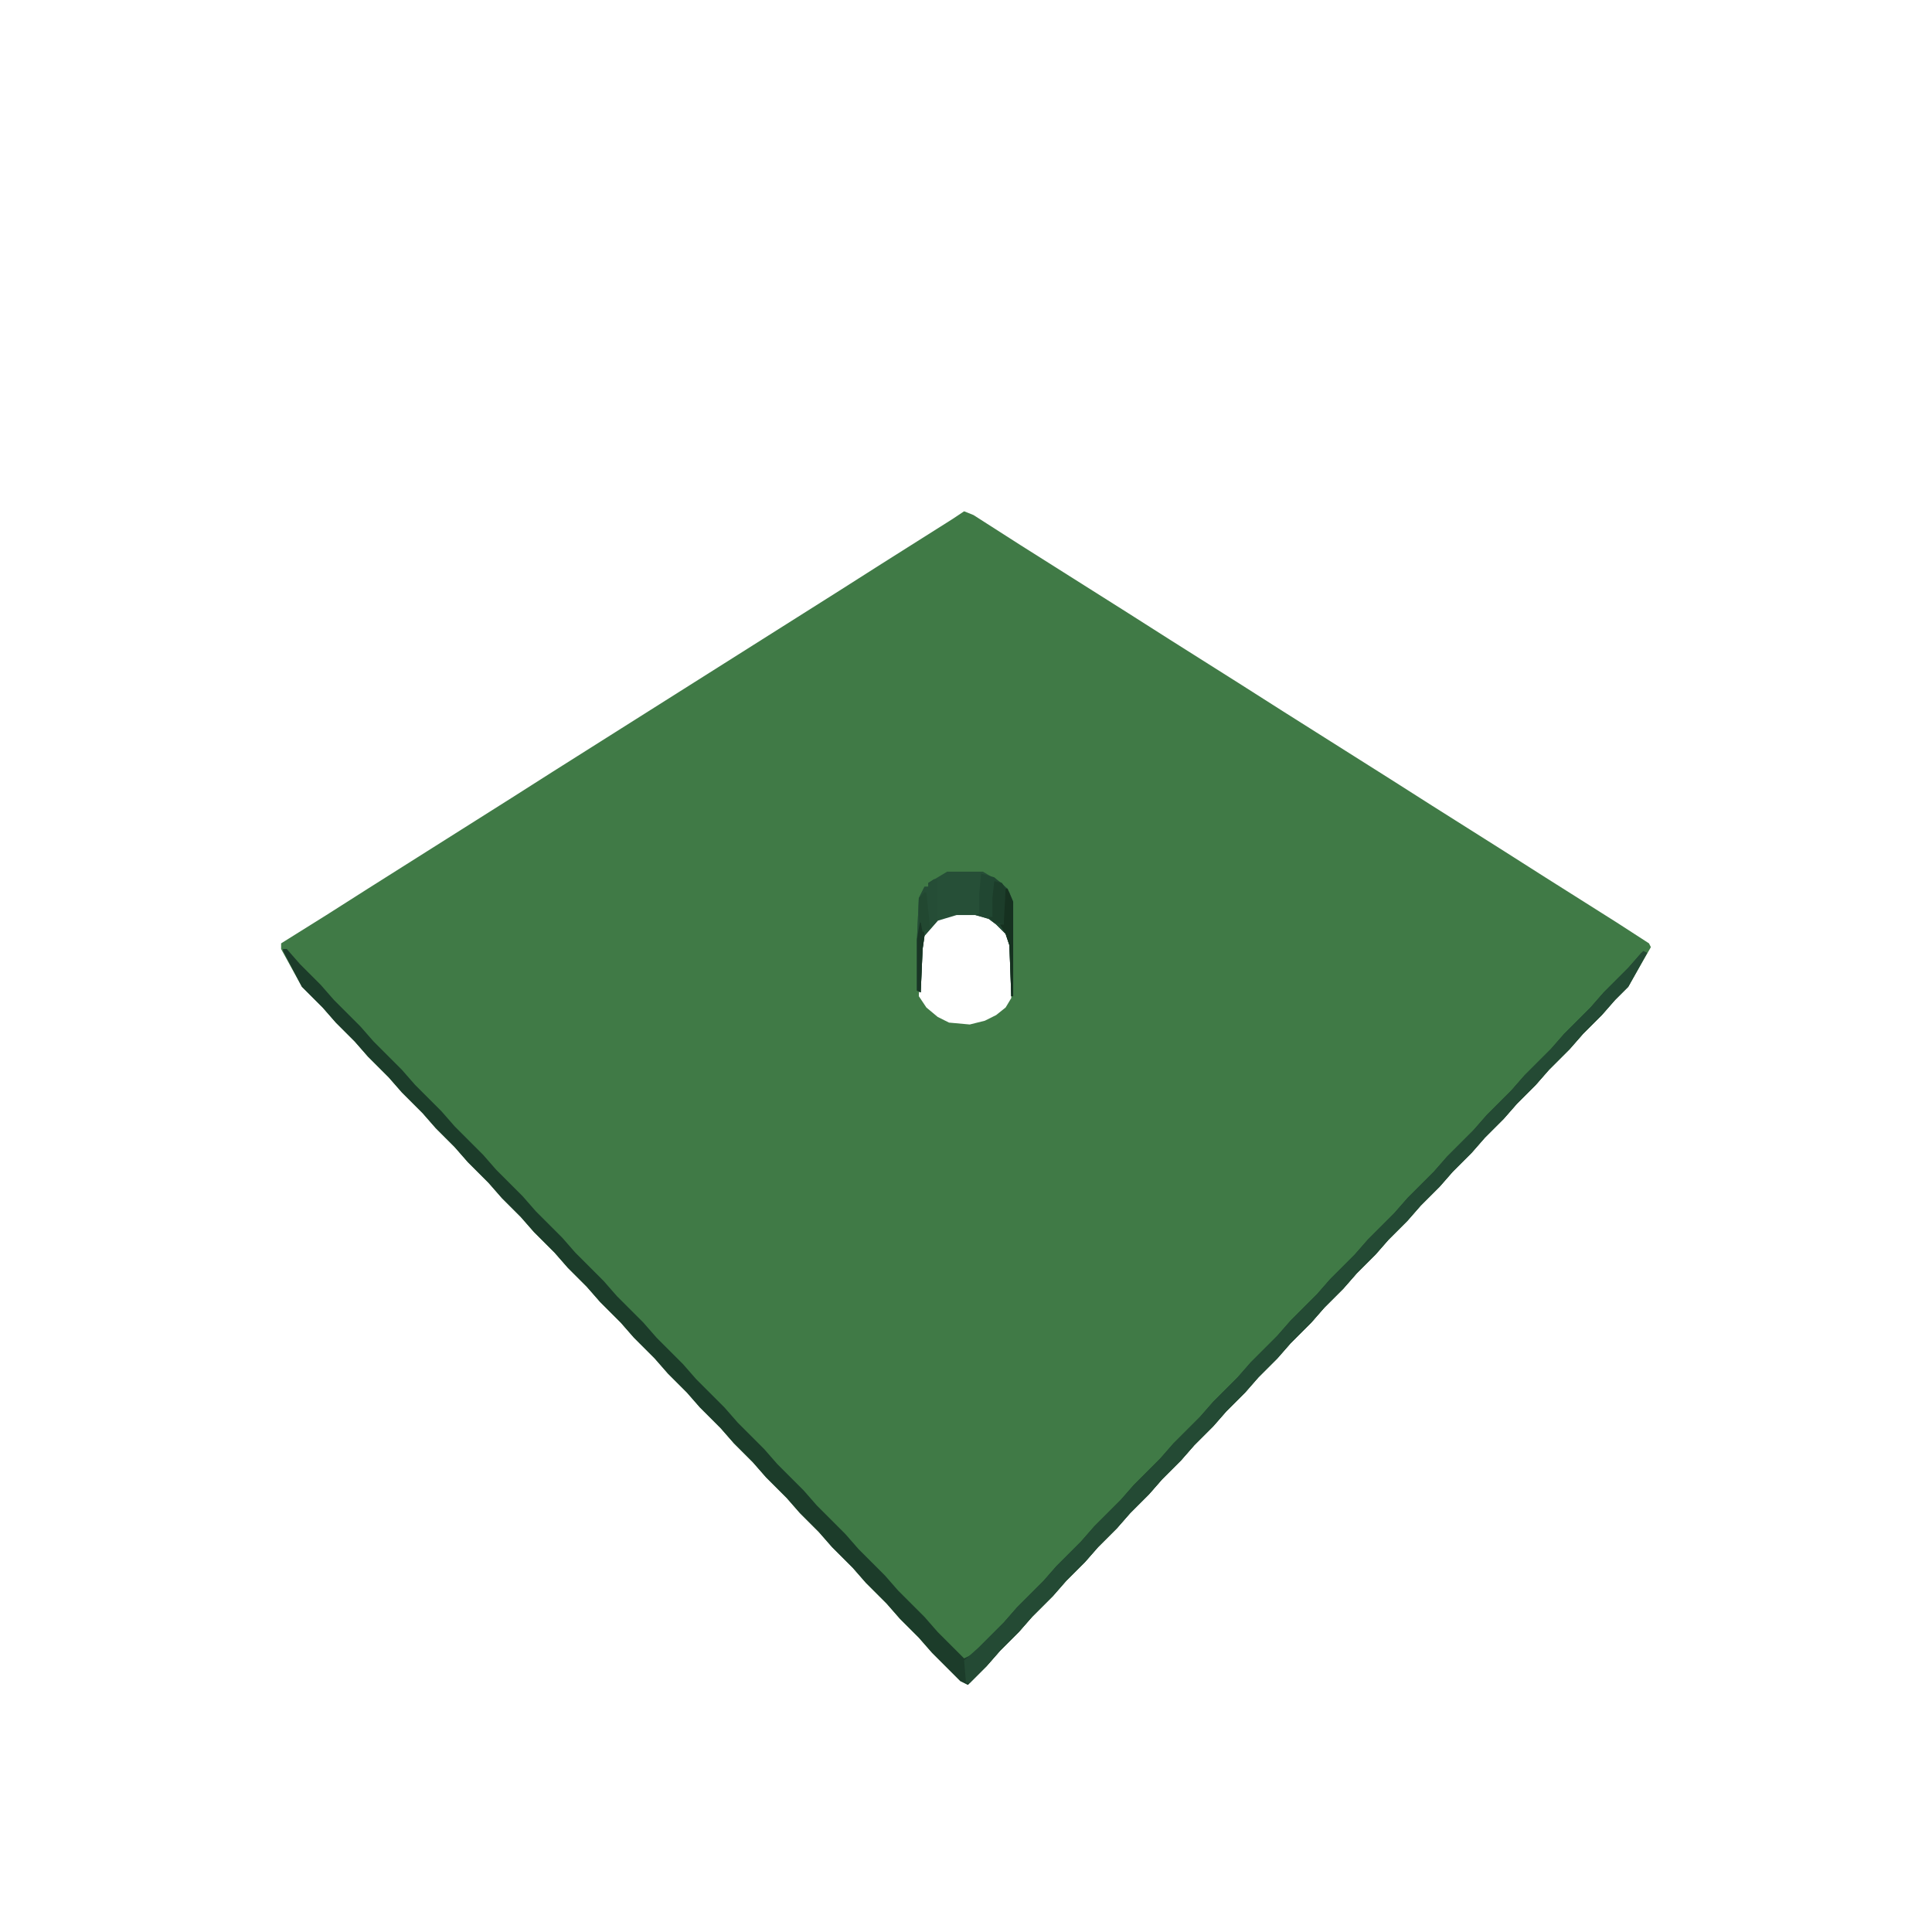
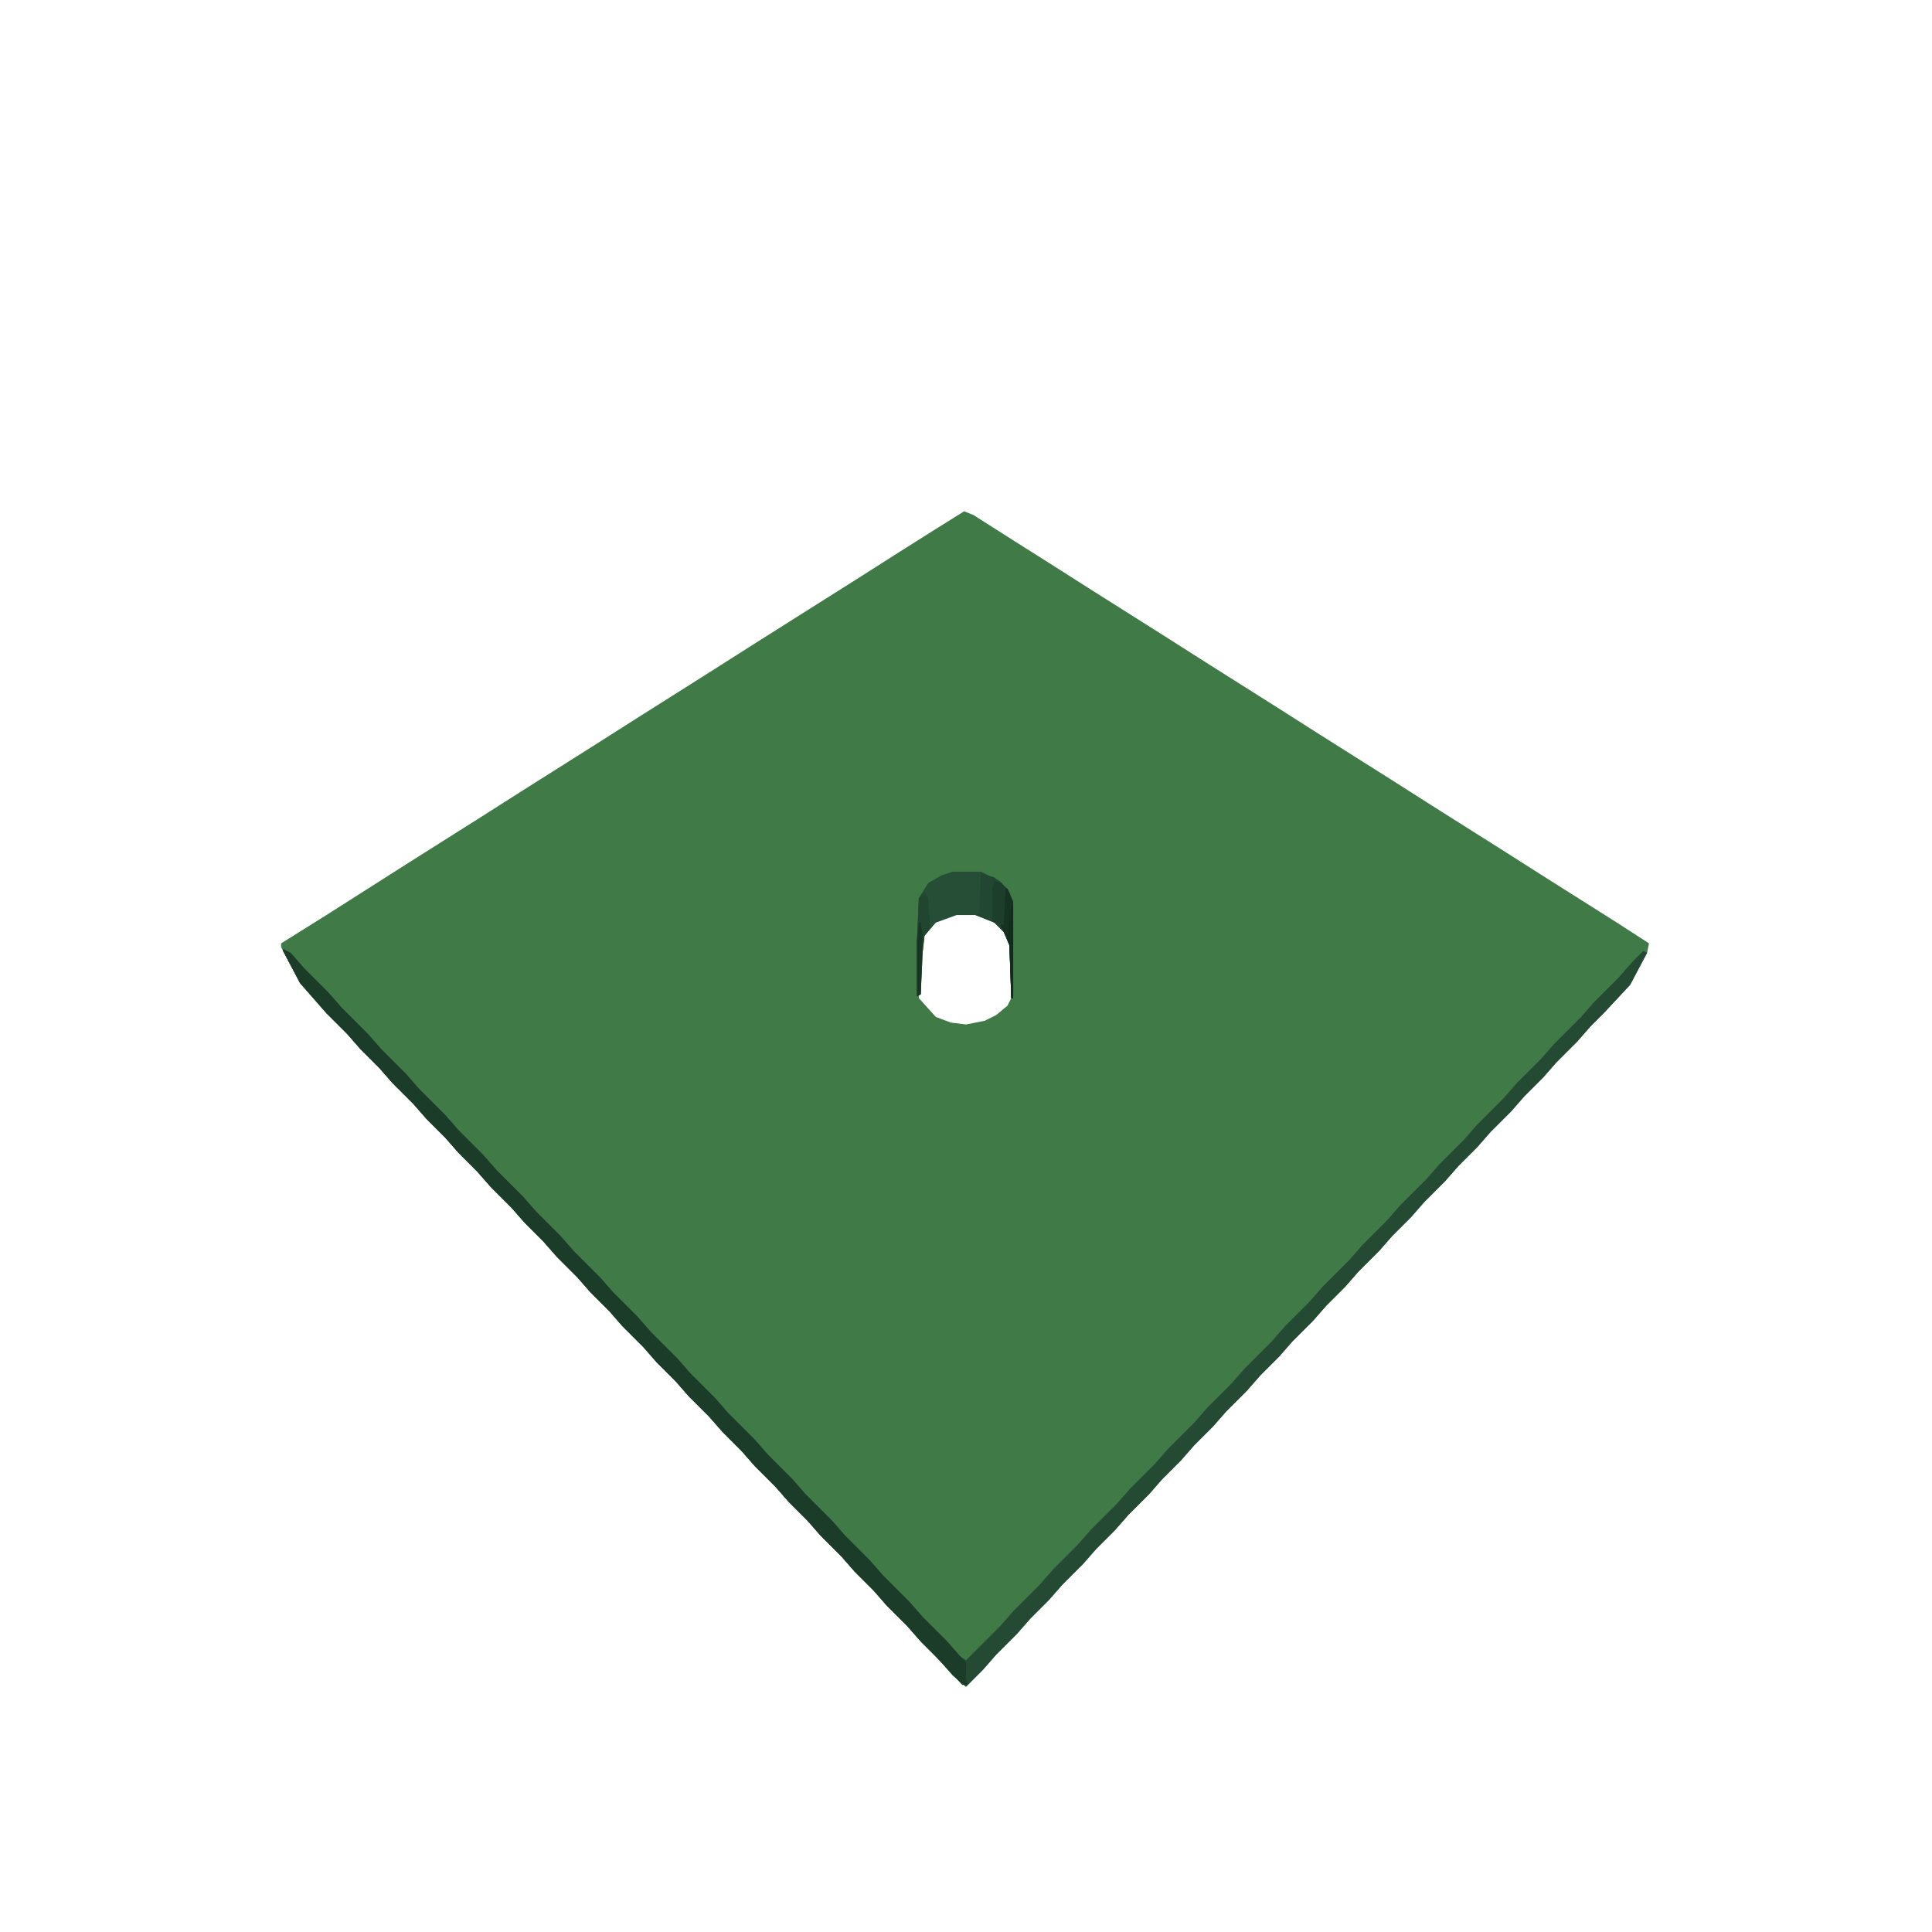
<svg xmlns="http://www.w3.org/2000/svg" version="1.1" width="1024" height="1024">
-   <path d="M0,0 L5,2 L30,18 L49,30 L68,42 L87,54 L109,68 L128,80 L147,92 L169,106 L188,118 L207,130 L226,142 L248,156 L267,168 L286,180 L308,194 L327,206 L346,218 L363,229 L364,231 L352,252 L345,259 L338,267 L328,277 L321,285 L310,296 L303,304 L293,314 L286,322 L276,332 L269,340 L259,350 L252,358 L242,368 L235,376 L225,386 L218,394 L208,404 L201,412 L191,422 L184,430 L173,441 L166,449 L156,459 L149,467 L139,477 L132,485 L122,495 L115,503 L105,513 L98,521 L88,531 L81,539 L71,549 L64,557 L54,567 L47,575 L36,586 L29,594 L19,604 L12,612 L2,622 L-2,620 L-17,605 L-24,597 L-34,587 L-41,579 L-52,568 L-59,560 L-70,549 L-77,541 L-87,531 L-94,523 L-105,512 L-112,504 L-122,494 L-129,486 L-140,475 L-147,467 L-157,457 L-164,449 L-175,438 L-182,430 L-193,419 L-200,411 L-210,401 L-217,393 L-228,382 L-235,374 L-245,364 L-252,356 L-263,345 L-270,337 L-280,327 L-287,319 L-298,308 L-305,300 L-316,289 L-323,281 L-333,271 L-340,263 L-351,252 L-362,232 L-362,229 L-338,214 L-316,200 L-297,188 L-278,176 L-259,164 L-240,152 L-218,138 L-199,126 L-180,114 L-161,102 L-142,90 L-123,78 L-104,66 L-85,54 L-66,42 L-44,28 L-25,16 L-6,4 Z M-4,213 L-14,216 L-21,223 L-23,232 L-24,257 L-20,263 L-14,268 L-8,271 L3,272 L11,270 L17,267 L22,263 L25,258 L25,230 L23,224 L19,219 L13,215 L6,213 Z " fill="#407A46" transform="translate(511,271)" />
-   <path d="M0,0 L2,0 L9,8 L20,19 L27,27 L41,41 L48,49 L63,64 L70,72 L84,86 L91,94 L106,109 L113,117 L127,131 L134,139 L148,153 L155,161 L170,176 L177,184 L191,198 L198,206 L212,220 L219,228 L234,243 L241,251 L255,265 L262,273 L276,287 L283,295 L298,310 L305,318 L319,332 L326,340 L340,354 L347,362 L361,376 L365,374 L382,357 L389,349 L403,335 L410,327 L423,314 L430,306 L444,292 L451,284 L465,270 L472,262 L486,248 L493,240 L506,227 L513,219 L527,205 L534,197 L548,183 L555,175 L568,162 L575,154 L589,140 L596,132 L610,118 L617,110 L631,96 L638,88 L651,75 L658,67 L672,53 L679,45 L693,31 L700,23 L713,10 L720,2 L723,2 L713,20 L706,27 L699,35 L689,45 L682,53 L671,64 L664,72 L654,82 L647,90 L637,100 L630,108 L620,118 L613,126 L603,136 L596,144 L586,154 L579,162 L569,172 L562,180 L552,190 L545,198 L534,209 L527,217 L517,227 L510,235 L500,245 L493,253 L483,263 L476,271 L466,281 L459,289 L449,299 L442,307 L432,317 L425,325 L415,335 L408,343 L397,354 L390,362 L380,372 L373,380 L363,390 L359,388 L344,373 L337,365 L327,355 L320,347 L309,336 L302,328 L291,317 L284,309 L274,299 L267,291 L256,280 L249,272 L239,262 L232,254 L221,243 L214,235 L204,225 L197,217 L186,206 L179,198 L168,187 L161,179 L151,169 L144,161 L133,150 L126,142 L116,132 L109,124 L98,113 L91,105 L81,95 L74,87 L63,76 L56,68 L45,57 L38,49 L28,39 L21,31 L10,20 L0,1 Z " fill="#1C3C2A" transform="translate(150,503)" />
-   <path d="M0,0 L2,1 L-8,19 L-15,26 L-22,34 L-32,44 L-39,52 L-50,63 L-57,71 L-67,81 L-74,89 L-84,99 L-91,107 L-101,117 L-108,125 L-118,135 L-125,143 L-135,153 L-142,161 L-152,171 L-159,179 L-169,189 L-176,197 L-187,208 L-194,216 L-204,226 L-211,234 L-221,244 L-228,252 L-238,262 L-245,270 L-255,280 L-262,288 L-272,298 L-279,306 L-289,316 L-296,324 L-306,334 L-313,342 L-324,353 L-331,361 L-341,371 L-348,379 L-357,388 L-359,388 L-360,376 L-352,369 L-339,356 L-332,348 L-318,334 L-311,326 L-298,313 L-291,305 L-277,291 L-270,283 L-256,269 L-249,261 L-235,247 L-228,239 L-215,226 L-208,218 L-194,204 L-187,196 L-173,182 L-166,174 L-153,161 L-146,153 L-132,139 L-125,131 L-111,117 L-104,109 L-90,95 L-83,87 L-70,74 L-63,66 L-49,52 L-42,44 L-28,30 L-21,22 L-8,9 L-1,1 Z " fill="#244A34" transform="translate(871,504)" />
-   <path d="M0,0 L19,0 L29,6 L33,11 L35,16 L35,66 L34,66 L33,39 L31,33 L26,28 L22,25 L15,23 L5,23 L-5,26 L-12,34 L-13,41 L-14,64 L-16,63 L-16,36 L-15,14 L-12,8 L-10,8 L-10,6 Z " fill="#264F37" transform="translate(502,462)" />
-   <path d="M0,0 L7,2 L14,8 L17,15 L17,65 L16,65 L15,38 L13,32 L8,27 L4,24 L-3,22 L-1,21 L-1,11 Z " fill="#214732" transform="translate(520,463)" />
-   <path d="M0,0 L2,0 L2,22 L-5,30 L-6,37 L-7,60 L-9,59 L-9,32 L-8,10 L-5,4 L-3,4 L-3,2 Z " fill="#254D36" transform="translate(495,466)" />
-   <path d="M0,0 L2,0 L5,7 L5,57 L4,57 L3,30 L1,24 L-2,19 L0,19 Z " fill="#163120" transform="translate(532,471)" />
-   <path d="M0,0 L4,1 L6,4 L5,23 L0,22 L-3,19 L-1,19 L-1,9 Z " fill="#1C3D2A" transform="translate(527,467)" />
-   <path d="M0,0 L1,0 L2,10 L1,17 L0,40 L-2,39 L-2,12 Z " fill="#193625" transform="translate(488,486)" />
-   <path d="M0,0 L1,0 L3,19 L-1,21 L-2,16 L-3,16 L-3,3 Z " fill="#224831" transform="translate(490,473)" />
+   <path d="M0,0 L5,2 L27,16 L46,28 L68,42 L87,54 L106,66 L128,80 L147,92 L166,104 L188,118 L207,130 L226,142 L248,156 L267,168 L286,180 L308,194 L327,206 L346,218 L363,229 L362,234 L353,251 L339,266 L332,273 L325,281 L314,292 L307,300 L297,310 L290,318 L279,329 L272,337 L262,347 L255,355 L244,366 L237,374 L227,384 L220,392 L209,403 L202,411 L192,421 L185,429 L174,440 L167,448 L157,458 L150,466 L139,477 L132,485 L122,495 L115,503 L105,513 L98,521 L87,532 L80,540 L70,550 L63,558 L52,569 L45,577 L35,587 L28,595 L17,606 L10,614 L1,623 L-6,617 L-13,609 L-23,599 L-30,591 L-41,580 L-48,572 L-58,562 L-65,554 L-76,543 L-83,535 L-93,525 L-100,517 L-111,506 L-118,498 L-128,488 L-135,480 L-146,469 L-153,461 L-163,451 L-170,443 L-181,432 L-188,424 L-198,414 L-205,406 L-216,395 L-223,387 L-233,377 L-240,369 L-251,358 L-258,350 L-268,340 L-275,332 L-285,322 L-292,314 L-303,303 L-310,295 L-320,285 L-327,277 L-338,266 L-345,258 L-352,250 L-362,231 L-362,229 L-338,214 L-316,200 L-294,186 L-275,174 L-256,162 L-234,148 L-215,136 L-196,124 L-174,110 L-155,98 L-136,86 L-114,72 L-95,60 L-76,48 L-57,36 L-35,22 L-16,10 Z M-4,213 L-15,217 L-22,225 L-23,234 L-24,258 L-15,268 L-7,271 L1,272 L11,270 L17,267 L23,262 L25,258 L25,230 L22,223 L17,218 L12,215 L6,213 Z " fill="#407A46" transform="translate(511,271)" />
+   <path d="M0,0 L4,2 L11,10 L24,23 L31,31 L45,45 L52,53 L65,66 L72,74 L86,88 L93,96 L106,109 L113,117 L127,131 L134,139 L147,152 L154,160 L168,174 L175,182 L188,195 L195,203 L209,217 L216,225 L229,238 L236,246 L250,260 L257,268 L270,281 L277,289 L291,303 L298,311 L311,324 L318,332 L332,346 L339,354 L352,367 L359,375 L362,377 L380,359 L387,351 L401,337 L408,329 L421,316 L428,308 L442,294 L449,286 L462,273 L469,265 L483,251 L490,243 L503,230 L510,222 L524,208 L531,200 L544,187 L551,179 L565,165 L572,157 L585,144 L592,136 L606,122 L613,114 L626,101 L633,93 L647,79 L654,71 L667,58 L674,50 L688,36 L695,28 L708,15 L715,7 L721,1 L723,2 L714,19 L700,34 L693,41 L686,49 L675,60 L668,68 L658,78 L651,86 L640,97 L633,105 L623,115 L616,123 L605,134 L598,142 L588,152 L581,160 L570,171 L563,179 L553,189 L546,197 L535,208 L528,216 L518,226 L511,234 L500,245 L493,253 L483,263 L476,271 L466,281 L459,289 L448,300 L441,308 L431,318 L424,326 L413,337 L406,345 L396,355 L389,363 L378,374 L371,382 L362,391 L355,385 L348,377 L338,367 L331,359 L320,348 L313,340 L303,330 L296,322 L285,311 L278,303 L268,293 L261,285 L250,274 L243,266 L233,256 L226,248 L215,237 L208,229 L198,219 L191,211 L180,200 L173,192 L163,182 L156,174 L145,163 L138,155 L128,145 L121,137 L110,126 L103,118 L93,108 L86,100 L76,90 L69,82 L58,71 L51,63 L41,53 L34,45 L23,34 L16,26 L9,18 L0,1 Z " fill="#244A34" transform="translate(150,503)" />
+   <path d="M0,0 L4,2 L11,10 L24,23 L31,31 L45,45 L52,53 L65,66 L72,74 L86,88 L93,96 L106,109 L113,117 L127,131 L134,139 L147,152 L154,160 L168,174 L175,182 L188,195 L195,203 L209,217 L216,225 L229,238 L236,246 L250,260 L257,268 L270,281 L277,289 L291,303 L298,311 L311,324 L318,332 L332,346 L339,354 L352,367 L359,375 L362,378 L362,387 L363,390 L360,390 L345,374 L338,367 L331,359 L320,348 L313,340 L303,330 L296,322 L285,311 L278,303 L268,293 L261,285 L250,274 L243,266 L233,256 L226,248 L215,237 L208,229 L198,219 L191,211 L180,200 L173,192 L163,182 L156,174 L145,163 L138,155 L128,145 L121,137 L110,126 L103,118 L93,108 L86,100 L76,90 L69,82 L58,71 L51,63 L41,53 L34,45 L23,34 L16,26 L9,18 L0,1 Z " fill="#1C3C2A" transform="translate(150,503)" />
+   <path d="M0,0 L15,0 L25,5 L30,11 L32,16 L32,67 L31,67 L30,39 L27,32 L22,27 L12,23 L2,23 L-9,27 L-15,34 L-16,43 L-17,65 L-19,66 L-19,37 L-18,14 L-13,6 L-6,2 Z " fill="#264E37" transform="translate(505,462)" />
+   <path d="M0,0 L7,2 L14,8 L17,15 L17,66 L16,66 L15,38 L12,31 L7,26 L-3,22 L-1,21 Z " fill="#214631" transform="translate(520,463)" />
+   <path d="M0,0 L2,3 L3,19 L0,23 L-1,32 L-2,54 L-4,55 L-4,26 L-3,3 Z " fill="#214630" transform="translate(490,473)" />
+   <path d="M0,0 L2,0 L5,7 L5,58 L4,58 L3,30 L0,23 L-2,19 L0,19 Z " fill="#163221" transform="translate(532,471)" />
+   <path d="M0,0 L4,1 L6,4 L5,23 L0,22 L-1,21 L-1,4 Z " fill="#1C3E2B" transform="translate(527,467)" />
+   <path d="M0,0 L1,0 L2,7 L1,38 L-1,39 L-1,10 Z " fill="#193624" transform="translate(487,489)" />
+   <path d="M0,0 L1,0 L1,49 L0,49 L-1,21 L-2,16 Z " fill="#122C1C" transform="translate(536,480)" />
</svg>
